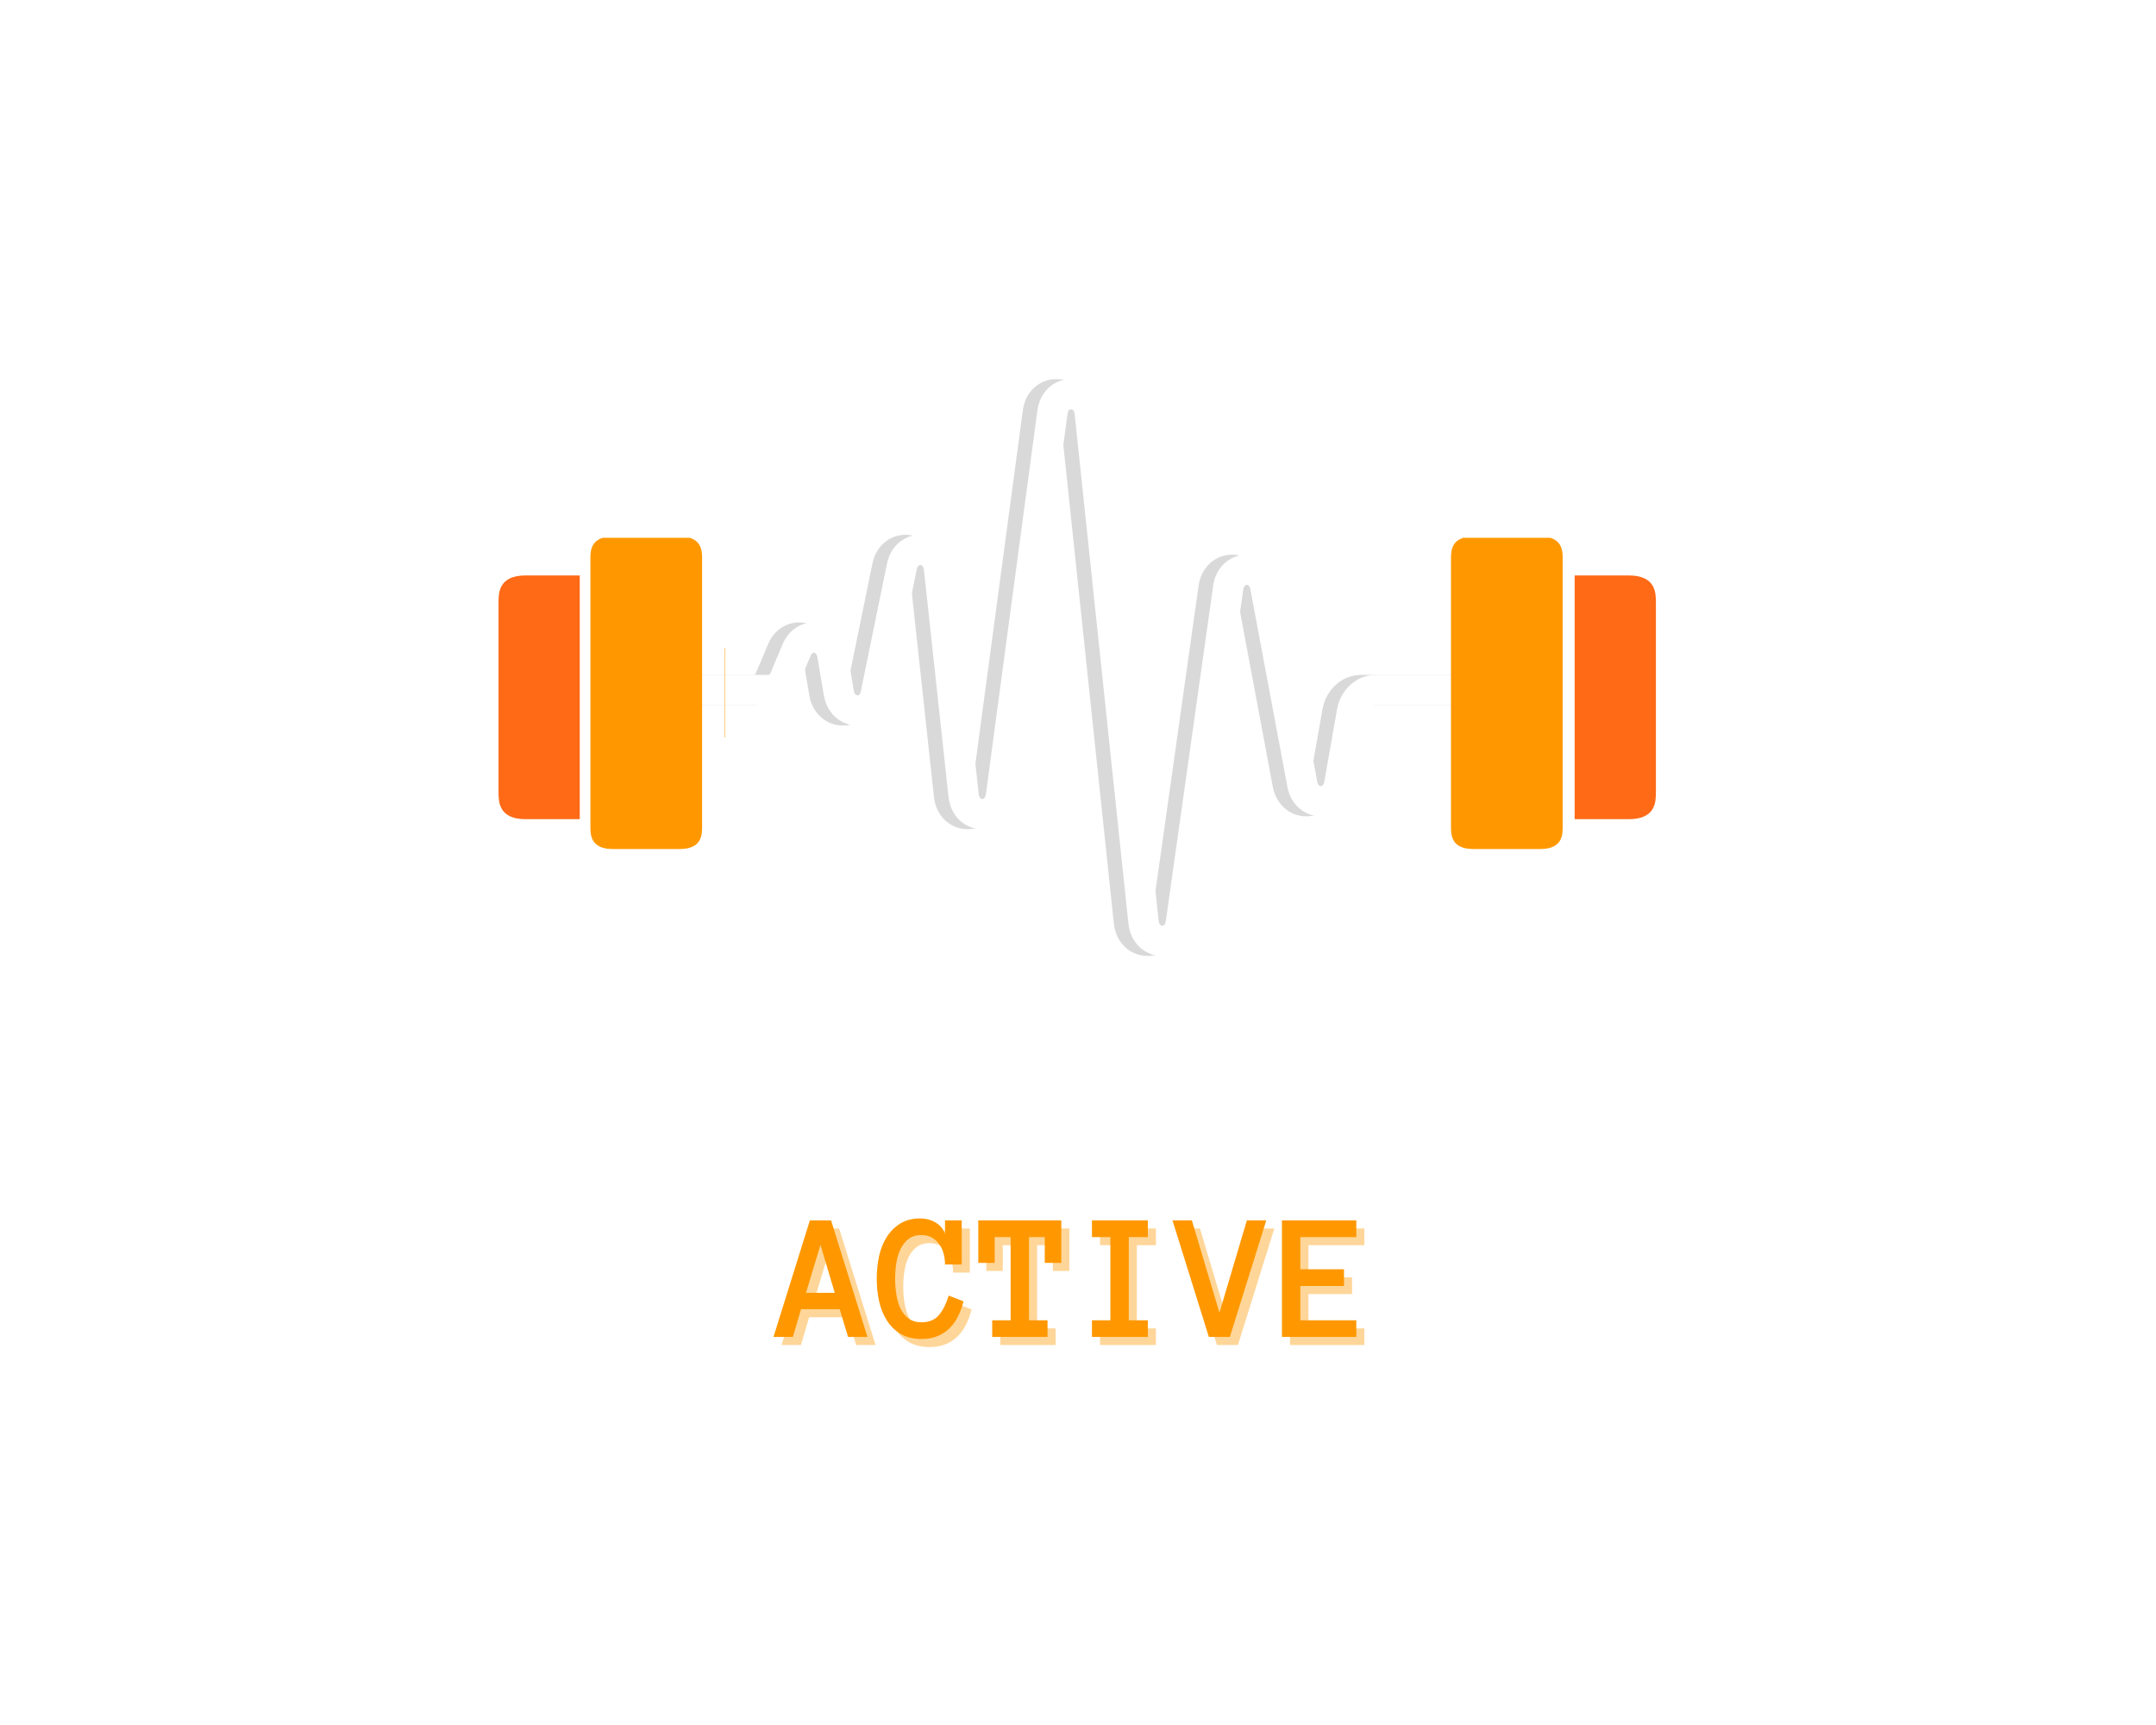
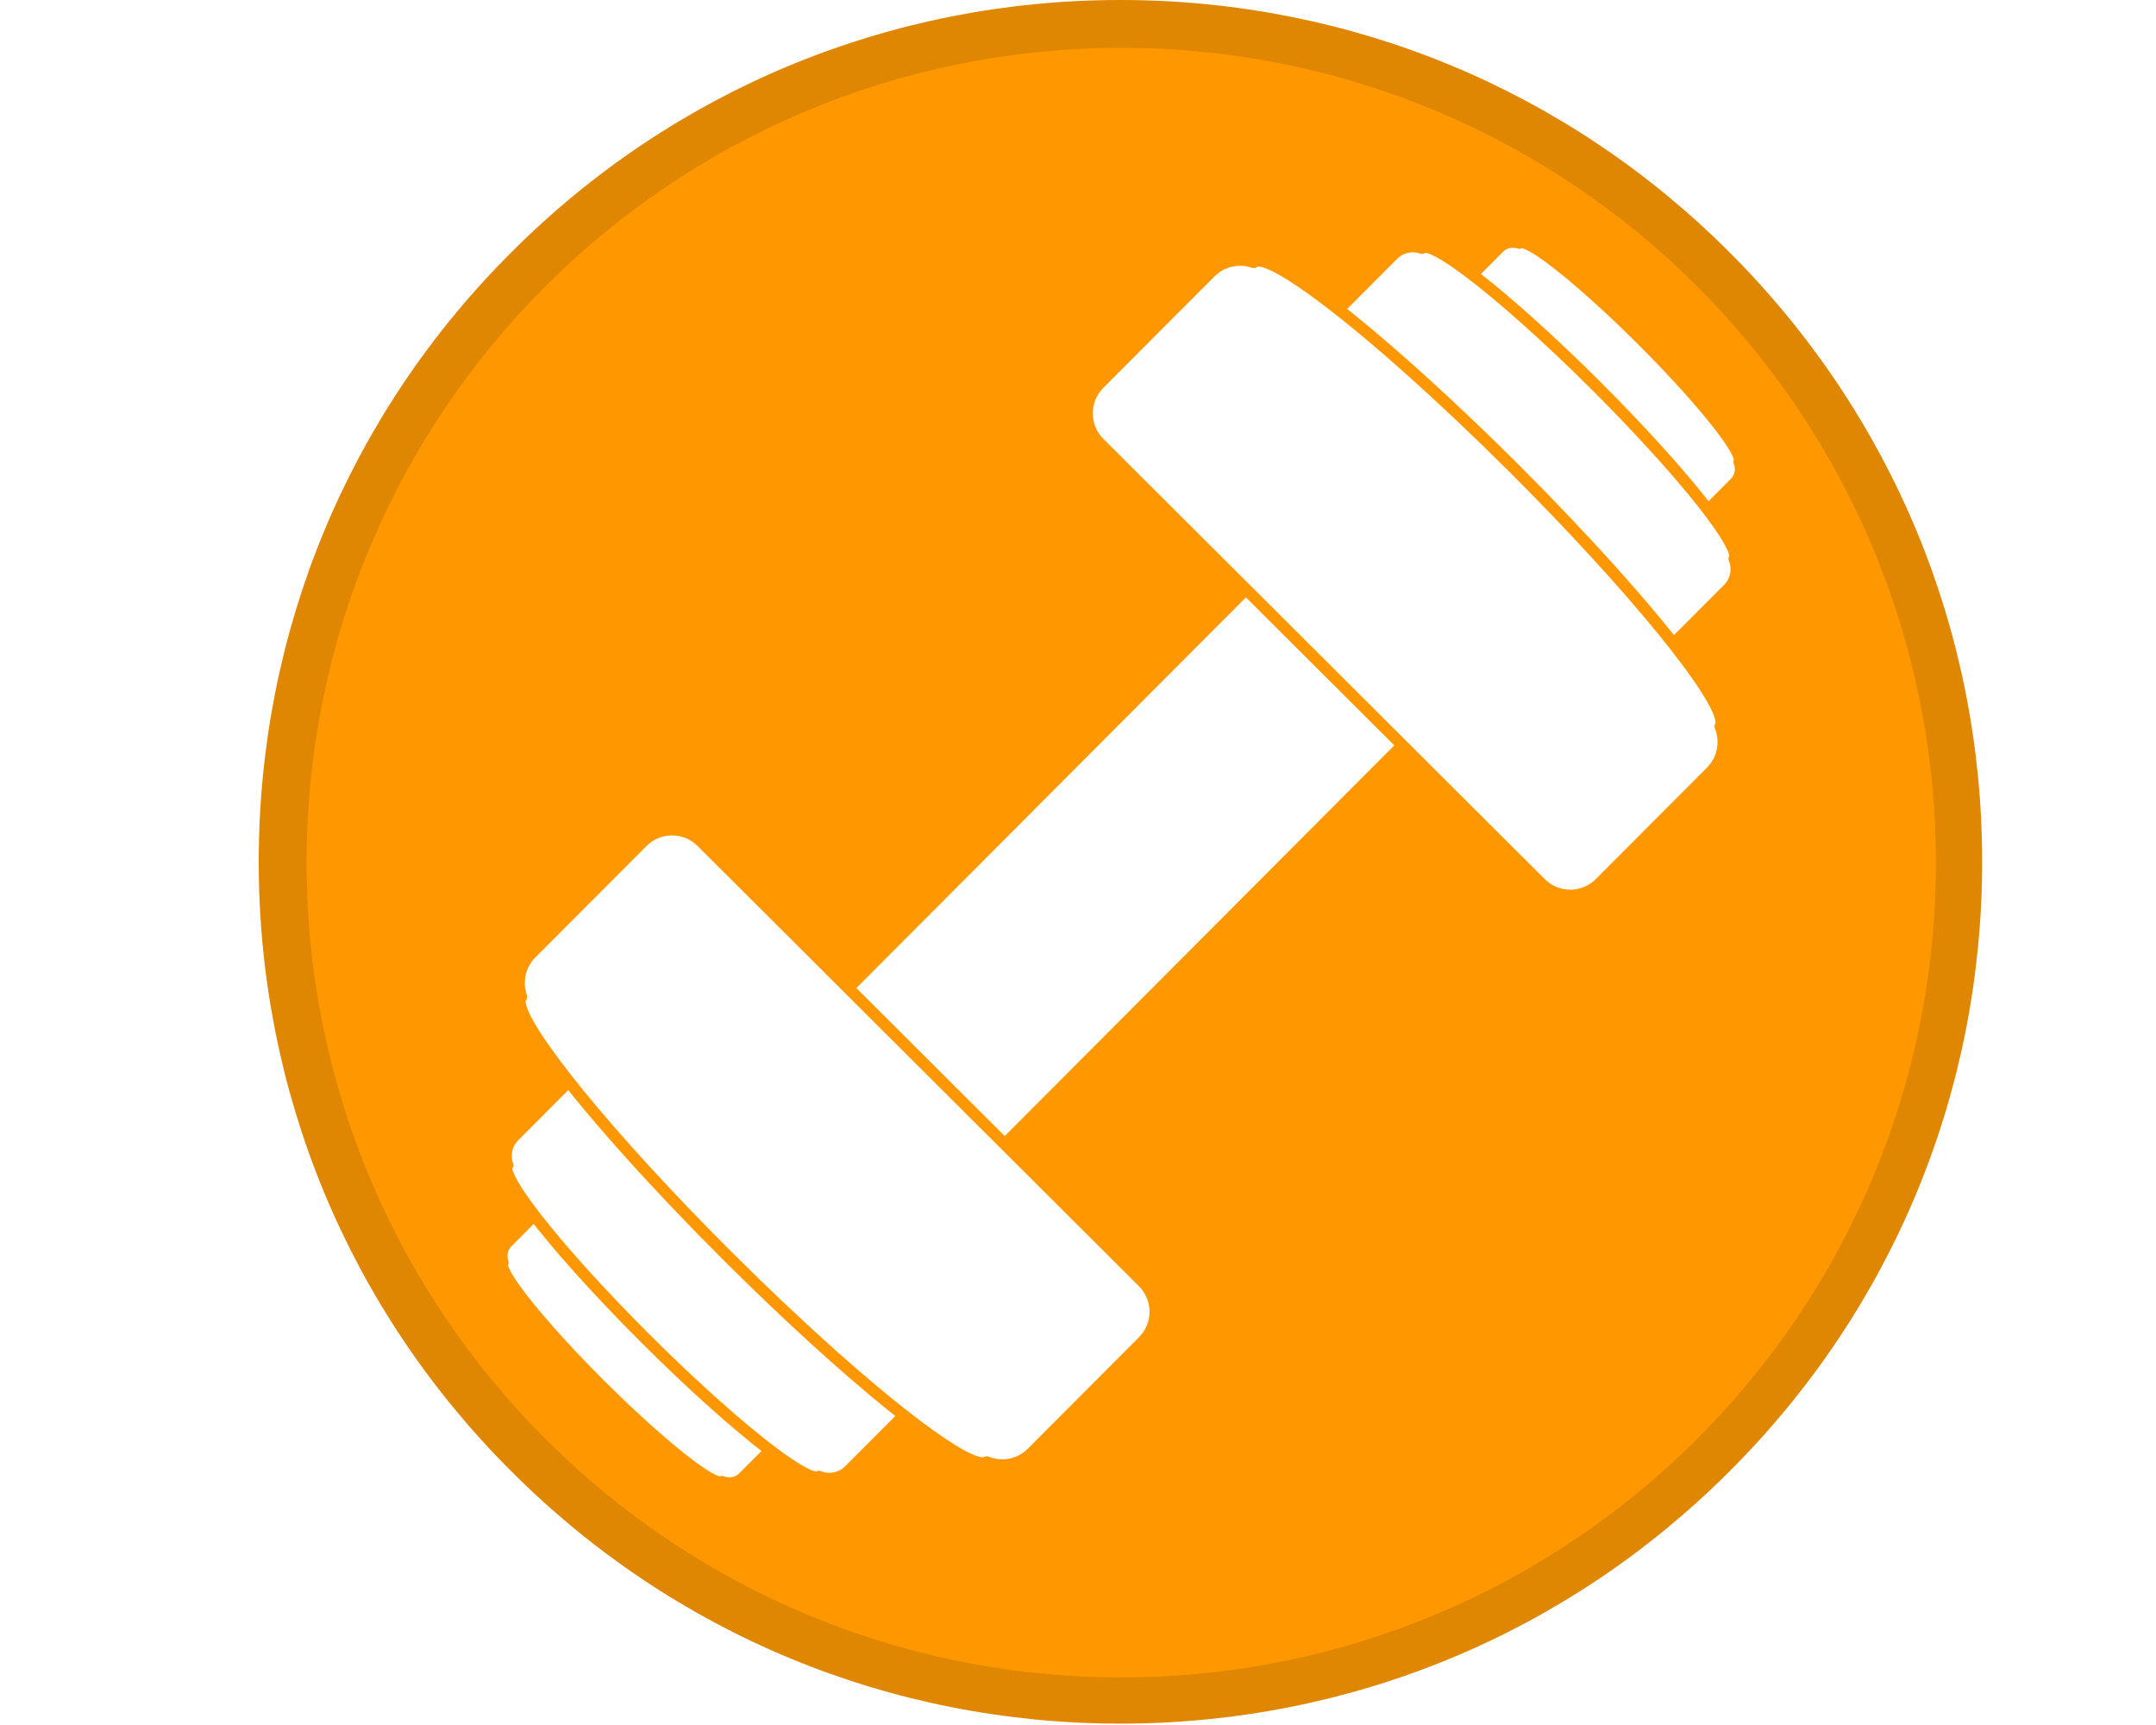
<svg xmlns="http://www.w3.org/2000/svg" width="500" zoomAndPan="magnify" viewBox="0 0 375 300" height="400" preserveAspectRatio="xMidYMid meet" version="1.0">
  <defs>
-     <g>
-       <g id="id1" />
-     </g>
+     <clipPath id="id1">
+       <path d="M 249 41.027 L 303.922 41.027 L 303.922 96 L 249 96 Z M 249 41.027 " clip-rule="nonzero" />
+     </clipPath>
    <clipPath id="id2">
-       <path d="M 106.762 65.934 L 265 65.934 L 265 166.242 L 106.762 166.242 Z M 106.762 65.934 " clip-rule="nonzero" />
+       <path d="M 86.027 204 L 141 204 L 141 258.922 L 86.027 258.922 Z M 86.027 204 " clip-rule="nonzero" />
    </clipPath>
    <clipPath id="id3">
-       <path d="M 109.297 65.934 L 267.535 65.934 L 267.535 166.242 L 109.297 166.242 Z M 109.297 65.934 " clip-rule="nonzero" />
+       <path d="M 226 41.027 L 303.922 41.027 L 303.922 118 L 226 118 Z M 226 41.027 " clip-rule="nonzero" />
    </clipPath>
    <clipPath id="id4">
-       <path d="M 126 112 L 126.078 112 L 126.078 129 L 126 129 Z M 126 112 " clip-rule="nonzero" />
-     </clipPath>
-     <clipPath id="id5">
-       <path d="M 102 93.535 L 123 93.535 L 123 147.801 L 102 147.801 Z M 102 93.535 " clip-rule="nonzero" />
-     </clipPath>
-     <clipPath id="id6">
-       <path d="M 86.711 100 L 101 100 L 101 143 L 86.711 143 Z M 86.711 100 " clip-rule="nonzero" />
-     </clipPath>
-     <clipPath id="id7">
-       <path d="M 275 112 L 275.762 112 L 275.762 129 L 275 129 Z M 275 112 " clip-rule="nonzero" />
-     </clipPath>
-     <clipPath id="id8">
-       <path d="M 252 93.535 L 272 93.535 L 272 147.801 L 252 147.801 Z M 252 93.535 " clip-rule="nonzero" />
-     </clipPath>
-     <clipPath id="id9">
-       <path d="M 273 100 L 288.016 100 L 288.016 143 L 273 143 Z M 273 100 " clip-rule="nonzero" />
+       <path d="M 87 182 L 164 182 L 164 258.922 L 87 258.922 Z M 87 182 " clip-rule="nonzero" />
    </clipPath>
  </defs>
+   <path fill="rgb(87.45%, 52.55%, 0.78%)" d="M 194.879 299.762 C 154.863 299.762 117.184 284.184 88.91 255.852 C 60.574 227.574 45 189.895 45 149.879 C 45 109.863 60.574 72.184 88.91 43.91 C 117.184 15.574 154.863 0 194.879 0 C 234.895 0 272.574 15.574 300.852 43.91 C 329.184 72.246 344.762 109.863 344.762 149.879 C 344.762 189.895 329.184 227.574 300.852 255.852 C 272.574 284.184 234.895 299.762 194.879 299.762 Z M 194.879 8.984 C 157.262 8.984 121.855 23.664 95.258 50.258 C 68.664 76.855 53.984 112.262 53.984 149.879 C 53.984 187.5 68.664 222.902 95.258 249.5 C 121.855 276.098 157.262 290.773 194.879 290.773 C 232.5 290.773 267.902 276.098 294.5 249.5 C 321.098 222.902 335.773 187.5 335.773 149.879 C 335.773 112.262 321.098 76.855 294.5 50.258 C 267.902 23.664 232.5 8.984 194.879 8.984 Z M 194.879 8.984 " fill-opacity="1" fill-rule="nonzero" />
+   <path fill="rgb(100%, 59.61%, 0%)" d="M 195.023 8.324 C 116.766 8.324 53.324 71.766 53.324 150.023 C 53.324 228.281 116.766 291.723 195.023 291.723 C 273.281 291.723 336.723 228.281 336.723 150.023 C 336.723 71.766 273.281 8.324 195.023 8.324 " fill-opacity="1" fill-rule="nonzero" />
+   <path fill="rgb(100%, 100%, 100%)" d="M 285.566 59.109 C 275.02 48.59 265.488 41.055 264.273 42.27 C 263.07 41.852 261.68 42.121 260.723 43.082 L 251.605 52.223 C 250.273 53.562 250.273 55.734 251.617 57.07 L 287.789 93.145 C 289.133 94.484 291.301 94.48 292.641 93.137 L 301.75 84 C 302.754 82.996 303 81.523 302.5 80.289 C 303.457 78.863 295.961 69.477 285.566 59.109 " fill-opacity="1" fill-rule="nonzero" />
+   <g clip-path="url(#id1)">
+     <path fill="rgb(100%, 59.61%, 0%)" d="M 285.566 59.109 L 286.273 58.398 C 281.355 53.492 276.656 49.234 272.891 46.18 C 271.004 44.652 269.359 43.43 268.012 42.57 C 267.336 42.141 266.734 41.801 266.199 41.555 C 265.93 41.434 265.676 41.332 265.426 41.262 C 265.176 41.188 264.93 41.133 264.652 41.133 C 264.488 41.133 264.305 41.156 264.113 41.219 C 263.922 41.281 263.719 41.398 263.555 41.566 L 264.273 42.27 L 264.605 41.32 C 264.129 41.156 263.637 41.07 263.145 41.07 C 262.012 41.07 260.871 41.508 260.008 42.375 L 260.008 42.371 L 250.895 51.512 C 250.035 52.375 249.602 53.512 249.602 54.641 C 249.602 55.773 250.039 56.918 250.906 57.781 L 287.082 93.855 C 287.945 94.719 289.082 95.152 290.211 95.152 C 291.348 95.152 292.484 94.715 293.348 93.848 L 302.461 84.711 L 302.465 84.711 C 303.324 83.848 303.758 82.707 303.754 81.578 C 303.754 81.012 303.648 80.445 303.43 79.91 L 302.5 80.289 L 303.336 80.848 C 303.535 80.547 303.59 80.227 303.59 79.965 C 303.586 79.688 303.535 79.441 303.461 79.195 C 303.324 78.727 303.098 78.238 302.789 77.68 C 302.25 76.711 301.461 75.543 300.445 74.188 C 297.398 70.137 292.328 64.438 286.273 58.398 L 285.566 59.109 L 284.852 59.824 C 289.73 64.688 293.965 69.336 296.969 73.016 C 298.469 74.855 299.66 76.457 300.453 77.699 C 300.852 78.32 301.152 78.855 301.34 79.258 C 301.434 79.465 301.496 79.637 301.535 79.762 C 301.57 79.887 301.578 79.965 301.578 79.965 L 302.012 79.965 L 301.664 79.73 C 301.574 79.867 301.578 79.965 301.578 79.965 L 302.012 79.965 L 301.664 79.73 C 301.477 80.008 301.445 80.359 301.57 80.668 C 301.684 80.957 301.746 81.27 301.746 81.578 C 301.746 82.203 301.512 82.816 301.039 83.293 L 291.926 92.43 C 291.449 92.906 290.832 93.141 290.211 93.141 C 289.59 93.141 288.977 92.906 288.5 92.43 L 252.328 56.355 C 251.848 55.879 251.613 55.266 251.613 54.641 C 251.613 54.02 251.848 53.406 252.316 52.934 L 261.434 43.793 C 261.906 43.316 262.52 43.086 263.145 43.082 C 263.414 43.082 263.684 43.129 263.941 43.219 C 264.309 43.348 264.719 43.25 264.992 42.973 L 264.559 42.551 L 264.75 43.129 C 264.816 43.105 264.914 43.055 264.992 42.973 L 264.559 42.551 L 264.75 43.129 L 264.652 42.836 L 264.652 43.145 C 264.652 43.145 264.688 43.145 264.75 43.129 L 264.652 42.836 L 264.652 43.145 C 264.656 43.145 264.734 43.152 264.859 43.191 C 265.098 43.258 265.492 43.426 265.969 43.691 C 266.812 44.152 267.93 44.902 269.238 45.879 C 273.176 48.82 278.855 53.836 284.852 59.824 L 285.566 59.109 " fill-opacity="1" fill-rule="nonzero" />
+   </g>
+   <path fill="rgb(100%, 100%, 100%)" d="M 104.359 240.812 C 93.812 230.297 86.25 220.785 87.461 219.57 C 87.039 218.367 87.305 216.977 88.266 216.012 L 97.383 206.875 C 98.715 205.535 100.883 205.531 102.223 206.871 L 138.402 242.949 C 139.742 244.281 139.742 246.449 138.406 247.789 L 129.293 256.93 C 128.293 257.938 126.824 258.188 125.582 257.691 C 124.16 258.652 114.758 251.184 104.359 240.812 " fill-opacity="1" fill-rule="nonzero" />
  <g clip-path="url(#id2)">
-     <path fill="rgb(85.1%, 85.1%, 85.1%)" d="M 262.352 117.371 L 236.738 117.371 C 233.457 117.371 230.637 119.883 230.023 123.348 L 227.809 135.922 C 227.77 136.16 227.625 136.711 227.199 136.711 C 227.195 136.711 227.195 136.711 227.195 136.711 C 226.789 136.711 226.633 136.223 226.578 135.934 L 220.137 101.531 C 219.559 98.477 217.07 96.41 214.195 96.461 C 211.262 96.527 208.914 98.738 208.48 101.828 L 200.246 160.145 C 200.203 160.465 200.059 161 199.625 161 C 199.625 161 199.621 161 199.617 161 C 199.133 160.992 199.012 160.359 198.984 160.09 L 189.637 71.543 C 189.297 68.281 186.91 65.977 183.84 65.934 C 183.812 65.934 183.781 65.934 183.754 65.934 C 180.73 65.934 178.332 68.152 177.906 71.359 L 168.949 138.09 C 168.906 138.414 168.77 138.953 168.332 138.953 C 168.328 138.953 168.328 138.953 168.324 138.953 C 167.84 138.949 167.719 138.312 167.688 138.043 L 163.414 98.598 C 163.07 95.445 160.754 93.148 157.781 93.012 C 154.887 92.875 152.375 94.91 151.754 97.961 L 147.207 120.172 C 147.148 120.457 147.035 120.961 146.594 120.926 C 146.285 120.922 146.059 120.625 145.973 120.105 L 144.84 113.441 C 144.379 110.68 142.309 108.609 139.691 108.293 C 137.105 107.98 134.727 109.406 133.625 111.957 L 131.488 117.031 C 131.387 117.27 131.234 117.371 131.18 117.371 L 109.414 117.371 C 107.957 117.371 106.777 118.547 106.777 119.996 C 106.777 121.449 107.957 122.625 109.414 122.625 L 131.18 122.625 C 133.41 122.625 135.438 121.227 136.348 119.062 L 138.477 114.012 C 138.586 113.766 138.773 113.473 139.055 113.512 C 139.344 113.547 139.562 113.84 139.641 114.309 L 140.773 120.98 C 141.281 123.992 143.637 126.129 146.5 126.18 C 146.535 126.18 146.57 126.18 146.602 126.18 C 149.406 126.18 151.77 124.156 152.375 121.223 L 156.922 99.008 C 156.992 98.656 157.16 98.266 157.539 98.258 C 157.879 98.273 158.109 98.605 158.172 99.164 L 162.445 138.609 C 162.801 141.871 165.195 144.172 168.262 144.207 C 171.238 144.227 173.746 142.012 174.176 138.781 L 183.133 72.051 C 183.176 71.727 183.309 71.145 183.766 71.188 C 184.227 71.191 184.355 71.754 184.391 72.09 L 193.738 160.637 C 194.078 163.887 196.457 166.195 199.52 166.25 C 199.555 166.254 199.594 166.254 199.633 166.254 C 202.621 166.254 205.012 164.062 205.469 160.883 L 213.703 102.559 C 213.777 102.027 214.004 101.723 214.324 101.715 C 214.328 101.711 214.332 101.711 214.336 101.711 C 214.746 101.711 214.898 102.207 214.957 102.5 L 221.395 136.898 C 221.957 139.887 224.34 141.969 227.191 141.969 C 227.207 141.969 227.219 141.969 227.234 141.969 C 230.105 141.949 232.48 139.832 233.004 136.828 L 235.219 124.254 C 235.383 123.324 236.035 122.625 236.738 122.625 L 262.352 122.625 C 263.805 122.625 264.988 121.449 264.988 119.996 C 264.988 118.547 263.805 117.371 262.352 117.371 Z M 262.352 117.371 " fill-opacity="1" fill-rule="nonzero" />
+     <path fill="rgb(100%, 59.61%, 0%)" d="M 104.359 240.812 L 105.07 240.102 C 100.188 235.234 95.949 230.586 92.949 226.902 C 91.449 225.059 90.258 223.457 89.461 222.215 C 89.062 221.594 88.762 221.059 88.574 220.652 C 88.484 220.449 88.418 220.277 88.383 220.152 C 88.34 220.027 88.336 219.949 88.34 219.945 L 88.023 219.945 L 88.316 220.047 C 88.34 219.98 88.34 219.945 88.34 219.945 L 88.023 219.945 L 88.316 220.047 L 87.742 219.852 L 88.168 220.285 C 88.246 220.211 88.297 220.109 88.316 220.047 L 87.742 219.852 L 88.168 220.285 C 88.445 220.012 88.539 219.602 88.406 219.234 C 88.316 218.977 88.27 218.703 88.27 218.43 C 88.27 217.812 88.504 217.199 88.977 216.723 L 98.09 207.586 C 98.566 207.109 99.18 206.875 99.805 206.875 C 100.426 206.875 101.039 207.109 101.512 207.578 L 137.691 243.656 C 138.168 244.133 138.398 244.746 138.398 245.371 C 138.398 245.992 138.168 246.609 137.691 247.086 L 137.695 247.082 L 128.578 256.223 C 128.105 256.699 127.492 256.93 126.863 256.934 C 126.555 256.934 126.246 256.875 125.953 256.758 C 125.645 256.637 125.297 256.672 125.02 256.859 L 125.328 257.316 L 125.195 256.777 C 125.152 256.789 125.086 256.812 125.02 256.859 L 125.328 257.316 L 125.195 256.777 L 125.254 257.023 L 125.254 256.77 L 125.195 256.777 L 125.254 257.023 L 125.254 256.77 C 125.254 256.77 125.176 256.766 125.051 256.727 C 124.812 256.66 124.418 256.488 123.941 256.223 C 123.102 255.762 121.984 255.016 120.676 254.039 C 116.742 251.102 111.066 246.082 105.07 240.102 L 104.359 240.812 L 103.648 241.527 C 108.57 246.43 113.262 250.688 117.027 253.738 C 118.91 255.262 120.559 256.484 121.902 257.344 C 122.578 257.777 123.176 258.117 123.711 258.359 C 123.98 258.484 124.234 258.582 124.484 258.656 C 124.734 258.73 124.98 258.777 125.254 258.777 C 125.52 258.777 125.84 258.73 126.145 258.523 L 125.582 257.691 L 125.211 258.629 C 125.738 258.836 126.301 258.945 126.863 258.945 C 127.996 258.945 129.141 258.508 130.004 257.641 L 139.117 248.504 L 139.121 248.5 C 139.977 247.637 140.414 246.5 140.41 245.371 C 140.414 244.238 139.977 243.098 139.113 242.234 L 102.934 206.156 C 102.07 205.297 100.934 204.863 99.805 204.863 C 98.672 204.863 97.531 205.301 96.668 206.168 L 87.555 215.301 C 86.691 216.168 86.258 217.305 86.262 218.43 C 86.262 218.93 86.344 219.43 86.512 219.902 L 87.461 219.57 L 86.754 218.852 C 86.586 219.016 86.473 219.219 86.41 219.41 C 86.348 219.602 86.328 219.781 86.328 219.945 C 86.328 220.223 86.379 220.469 86.453 220.719 C 86.59 221.188 86.816 221.672 87.125 222.23 C 87.668 223.203 88.457 224.371 89.473 225.727 C 92.52 229.781 97.59 235.484 103.648 241.527 L 104.359 240.812 " fill-opacity="1" fill-rule="nonzero" />
  </g>
+   <path fill="rgb(100%, 100%, 100%)" d="M 277.59 67.066 C 262.613 52.129 249.07 41.422 247.352 43.145 L 247.348 43.145 C 245.637 42.551 243.668 42.934 242.301 44.301 L 229.355 57.285 C 227.457 59.188 227.457 62.27 229.363 64.168 L 280.754 115.418 C 282.656 117.312 285.738 117.309 287.641 115.406 L 300.586 102.422 C 302.008 100.996 302.359 98.91 301.648 97.152 C 303.008 95.129 292.359 81.793 277.59 67.066 " fill-opacity="1" fill-rule="nonzero" />
  <g clip-path="url(#id3)">
-     <path fill="rgb(100%, 100%, 100%)" d="M 264.883 117.371 L 239.273 117.371 C 235.992 117.371 233.172 119.883 232.559 123.348 L 230.344 135.922 C 230.301 136.16 230.16 136.711 229.73 136.711 C 229.73 136.711 229.73 136.711 229.727 136.711 C 229.32 136.711 229.168 136.223 229.113 135.934 L 222.672 101.531 C 222.094 98.477 219.602 96.41 216.73 96.461 C 213.797 96.527 211.445 98.738 211.016 101.828 L 202.781 160.145 C 202.738 160.465 202.594 161 202.16 161 C 202.16 161 202.156 161 202.152 161 C 201.668 160.992 201.547 160.359 201.52 160.09 L 192.172 71.543 C 191.828 68.281 189.445 65.977 186.371 65.934 C 186.344 65.934 186.316 65.934 186.289 65.934 C 183.266 65.934 180.867 68.152 180.441 71.359 L 171.484 138.09 C 171.441 138.414 171.305 138.953 170.863 138.953 C 170.863 138.953 170.859 138.953 170.859 138.953 C 170.375 138.949 170.254 138.312 170.223 138.043 L 165.949 98.598 C 165.605 95.445 163.289 93.148 160.316 93.012 C 157.422 92.875 154.91 94.91 154.289 97.961 L 149.742 120.172 C 149.684 120.457 149.57 120.961 149.129 120.926 C 148.82 120.922 148.594 120.625 148.508 120.105 L 147.375 113.441 C 146.914 110.68 144.844 108.609 142.227 108.293 C 139.641 107.98 137.262 109.406 136.16 111.957 L 134.02 117.031 C 133.922 117.27 133.77 117.371 133.715 117.371 L 111.945 117.371 C 110.492 117.371 109.309 118.547 109.309 119.996 C 109.309 121.449 110.492 122.625 111.945 122.625 L 133.715 122.625 C 135.945 122.625 137.973 121.227 138.883 119.062 L 141.012 114.012 C 141.121 113.766 141.305 113.473 141.59 113.512 C 141.879 113.547 142.098 113.84 142.176 114.309 L 143.305 120.98 C 143.816 123.992 146.168 126.129 149.031 126.18 C 149.07 126.18 149.102 126.18 149.137 126.18 C 151.941 126.18 154.305 124.156 154.91 121.223 L 159.457 99.008 C 159.527 98.656 159.695 98.266 160.074 98.258 C 160.414 98.273 160.645 98.605 160.707 99.164 L 164.98 138.609 C 165.336 141.871 167.73 144.172 170.797 144.207 C 173.773 144.227 176.281 142.012 176.711 138.781 L 185.668 72.051 C 185.711 71.727 185.844 71.145 186.301 71.188 C 186.762 71.191 186.891 71.754 186.926 72.09 L 196.27 160.637 C 196.613 163.887 198.992 166.195 202.055 166.25 C 202.09 166.254 202.129 166.254 202.168 166.254 C 205.156 166.254 207.547 164.062 208.004 160.883 L 216.238 102.559 C 216.312 102.027 216.539 101.723 216.859 101.715 C 216.863 101.711 216.867 101.711 216.871 101.711 C 217.277 101.711 217.434 102.207 217.488 102.5 L 223.93 136.898 C 224.492 139.887 226.875 141.969 229.727 141.969 C 229.738 141.969 229.754 141.969 229.766 141.969 C 232.641 141.949 235.016 139.832 235.539 136.828 L 237.754 124.254 C 237.918 123.324 238.57 122.625 239.273 122.625 L 264.883 122.625 C 266.34 122.625 267.52 121.449 267.52 119.996 C 267.52 118.547 266.34 117.371 264.883 117.371 Z M 264.883 117.371 " fill-opacity="1" fill-rule="nonzero" />
+     <path fill="rgb(100%, 59.61%, 0%)" d="M 277.59 67.066 L 278.301 66.352 C 271.32 59.395 264.652 53.352 259.32 49.027 C 256.652 46.867 254.32 45.137 252.426 43.93 C 251.48 43.324 250.641 42.848 249.91 42.516 C 249.539 42.344 249.195 42.211 248.871 42.113 C 248.539 42.02 248.223 41.957 247.895 41.957 C 247.691 41.957 247.48 41.98 247.258 42.055 C 247.039 42.125 246.812 42.254 246.633 42.438 C 246.559 42.516 246.496 42.602 246.453 42.695 L 246.449 42.699 L 247.348 43.145 L 247.68 42.199 C 247.051 41.98 246.395 41.867 245.738 41.867 C 244.242 41.867 242.73 42.445 241.59 43.59 L 228.641 56.574 C 227.5 57.719 226.926 59.223 226.926 60.723 C 226.926 62.223 227.504 63.738 228.656 64.883 L 280.043 116.129 C 281.188 117.27 282.691 117.844 284.191 117.844 C 285.691 117.844 287.203 117.266 288.352 116.117 L 301.297 103.133 C 302.438 101.992 303.012 100.484 303.008 98.988 C 303.008 98.234 302.867 97.484 302.582 96.773 L 301.648 97.152 L 302.484 97.711 C 302.707 97.375 302.77 97.008 302.77 96.691 C 302.77 96.359 302.707 96.043 302.613 95.715 C 302.43 95.098 302.117 94.426 301.688 93.652 C 300.938 92.301 299.824 90.652 298.387 88.738 C 294.086 83.008 286.887 74.918 278.301 66.352 L 277.59 67.066 L 276.879 67.777 C 283.816 74.695 289.84 81.309 294.117 86.551 C 296.254 89.176 297.953 91.457 299.098 93.246 C 299.672 94.137 300.102 94.91 300.383 95.512 C 300.523 95.816 300.621 96.078 300.684 96.281 C 300.742 96.488 300.762 96.633 300.762 96.691 L 300.758 96.719 L 300.805 96.723 L 300.758 96.711 L 300.758 96.719 L 300.805 96.723 L 300.758 96.711 L 301.094 96.781 L 300.812 96.594 L 300.758 96.711 L 301.094 96.781 L 300.812 96.594 C 300.629 96.871 300.59 97.223 300.715 97.531 C 300.906 97.996 301 98.492 301 98.988 C 301 99.977 300.629 100.957 299.875 101.711 L 286.926 114.695 L 286.93 114.695 C 286.168 115.457 285.184 115.828 284.191 115.832 C 283.199 115.828 282.219 115.457 281.465 114.703 L 230.074 63.457 C 229.312 62.699 228.941 61.715 228.938 60.723 C 228.941 59.73 229.312 58.75 230.066 57.992 L 243.012 45.008 C 243.77 44.254 244.746 43.883 245.738 43.879 C 246.172 43.879 246.605 43.953 247.02 44.098 C 247.496 44.262 248.02 44.047 248.25 43.594 L 247.352 43.145 L 248.066 43.852 L 247.758 43.543 L 247.898 43.961 C 247.934 43.945 248.008 43.91 248.066 43.852 L 247.758 43.543 L 247.898 43.961 L 247.844 43.797 L 247.867 43.969 L 247.898 43.961 L 247.844 43.797 L 247.867 43.969 L 247.895 43.969 C 247.949 43.965 248.098 43.984 248.301 44.043 C 248.688 44.156 249.266 44.41 249.961 44.793 C 251.18 45.469 252.785 46.539 254.652 47.934 C 260.273 52.129 268.344 59.27 276.879 67.777 L 277.59 67.066 " fill-opacity="1" fill-rule="nonzero" />
  </g>
+   <path fill="rgb(100%, 100%, 100%)" d="M 112.293 232.816 C 97.316 217.875 86.562 204.371 88.293 202.641 C 87.691 200.934 88.062 198.965 89.434 197.59 L 102.379 184.609 C 104.277 182.703 107.359 182.703 109.262 184.602 L 160.652 235.848 C 162.555 237.746 162.559 240.828 160.664 242.73 L 147.715 255.715 C 146.293 257.137 144.203 257.5 142.449 256.793 C 140.426 258.16 127.066 247.543 112.293 232.816 " fill-opacity="1" fill-rule="nonzero" />
  <g clip-path="url(#id4)">
-     <path fill="rgb(100%, 59.61%, 0%)" d="M 126.004 112.715 L 164.855 112.715 L 164.855 128.246 L 126.004 128.246 Z M 126.004 112.715 " fill-opacity="1" fill-rule="nonzero" />
+     <path fill="rgb(100%, 59.61%, 0%)" d="M 112.293 232.816 L 113 232.105 C 106.066 225.184 100.035 218.57 95.762 213.324 C 93.625 210.699 91.922 208.418 90.777 206.625 C 90.203 205.734 89.77 204.965 89.492 204.355 C 89.352 204.055 89.25 203.793 89.191 203.59 C 89.129 203.387 89.113 203.238 89.113 203.18 L 89.113 203.156 L 88.879 203.125 L 89.094 203.219 L 89.113 203.156 L 88.879 203.125 L 89.094 203.219 L 88.676 203.027 L 88.996 203.355 L 89.094 203.219 L 88.676 203.027 L 88.996 203.355 C 89.188 203.168 89.297 202.91 89.297 202.641 C 89.297 202.527 89.277 202.41 89.238 202.305 C 89.094 201.891 89.02 201.453 89.02 201.02 C 89.02 200.031 89.391 199.059 90.145 198.301 L 103.09 185.32 C 103.848 184.559 104.832 184.184 105.824 184.184 C 106.816 184.184 107.793 184.555 108.555 185.309 L 159.941 236.559 C 160.699 237.316 161.074 238.301 161.074 239.293 C 161.074 240.281 160.703 241.266 159.949 242.023 L 147 255.004 C 146.246 255.762 145.258 256.137 144.266 256.141 C 143.773 256.141 143.281 256.047 142.82 255.859 C 142.512 255.738 142.164 255.773 141.887 255.961 L 142.082 256.254 L 141.996 255.906 L 141.887 255.961 L 142.082 256.254 L 141.996 255.906 L 142.016 255.98 L 142.004 255.906 L 141.996 255.906 L 142.016 255.98 L 142.004 255.906 L 141.98 255.906 C 141.926 255.906 141.773 255.891 141.566 255.828 C 141.184 255.715 140.605 255.461 139.91 255.078 C 138.688 254.402 137.09 253.336 135.219 251.941 C 129.602 247.746 121.535 240.613 113 232.105 L 112.293 232.816 L 111.582 233.527 C 118.559 240.488 125.223 246.527 130.555 250.848 C 133.219 253.008 135.551 254.738 137.445 255.945 C 138.391 256.547 139.23 257.023 139.965 257.359 C 140.332 257.527 140.676 257.66 141.004 257.758 C 141.336 257.852 141.648 257.914 141.98 257.914 C 142.305 257.914 142.668 257.852 143.008 257.629 L 142.449 256.793 L 142.07 257.727 C 142.773 258.008 143.52 258.148 144.266 258.148 C 145.77 258.152 147.281 257.57 148.426 256.426 L 161.371 243.441 C 162.512 242.297 163.086 240.789 163.086 239.293 C 163.086 237.793 162.508 236.277 161.359 235.137 L 109.973 183.887 C 108.828 182.746 107.324 182.172 105.824 182.172 C 104.324 182.172 102.812 182.75 101.664 183.902 L 88.723 196.883 C 87.578 198.023 87.008 199.527 87.008 201.02 C 87.008 201.68 87.117 202.344 87.34 202.973 L 88.293 202.641 L 87.285 202.641 L 88.293 202.641 L 87.586 201.926 C 87.398 202.105 87.27 202.328 87.199 202.551 C 87.125 202.766 87.102 202.98 87.102 203.18 C 87.102 203.512 87.168 203.828 87.262 204.156 C 87.445 204.773 87.758 205.445 88.184 206.219 C 88.938 207.57 90.051 209.223 91.488 211.133 C 95.797 216.867 102.996 224.961 111.582 233.527 L 112.293 232.816 " fill-opacity="1" fill-rule="nonzero" />
  </g>
-   <g clip-path="url(#id5)">
-     <path fill="rgb(100%, 59.61%, 0%)" d="M 122.117 113.688 L 122.117 97.188 C 122.117 95.844 122.117 93.305 118.23 93.305 L 106.574 93.305 C 102.691 93.305 102.691 95.844 102.691 97.188 L 102.691 143.773 C 102.691 145.117 102.691 147.656 106.574 147.656 L 118.23 147.656 C 122.117 147.656 122.117 145.117 122.117 143.773 Z M 122.117 113.688 " fill-opacity="1" fill-rule="nonzero" />
-   </g>
-   <g clip-path="url(#id6)">
-     <path fill="rgb(100%, 41.57%, 9.019%)" d="M 100.84 100.078 L 91.422 100.078 C 86.711 100.078 86.711 103.16 86.711 104.789 L 86.711 137.754 C 86.711 139.383 86.711 142.465 91.422 142.465 L 100.84 142.465 Z M 100.84 100.078 " fill-opacity="1" fill-rule="nonzero" />
-   </g>
-   <path fill="rgb(100%, 100%, 100%)" d="M 83.621 127.098 L 77.461 127.098 C 76.434 127.098 75.598 126.281 75.598 125.285 L 75.598 116.207 C 75.598 115.207 76.434 114.391 77.461 114.391 L 83.621 114.391 C 84.648 114.391 85.488 115.207 85.488 116.207 L 85.488 125.285 C 85.488 126.281 84.648 127.098 83.621 127.098 " fill-opacity="1" fill-rule="nonzero" />
-   <g clip-path="url(#id7)">
-     <path fill="rgb(100%, 59.61%, 0%)" d="M 275.684 112.715 L 314.539 112.715 L 314.539 128.246 L 275.684 128.246 Z M 275.684 112.715 " fill-opacity="1" fill-rule="nonzero" />
-   </g>
-   <g clip-path="url(#id8)">
-     <path fill="rgb(100%, 59.61%, 0%)" d="M 271.801 113.688 L 271.801 97.188 C 271.801 95.844 271.801 93.305 267.914 93.305 L 256.258 93.305 C 252.375 93.305 252.375 95.844 252.375 97.188 L 252.375 143.773 C 252.375 145.117 252.375 147.656 256.258 147.656 L 267.914 147.656 C 271.801 147.656 271.801 145.117 271.801 143.773 Z M 271.801 113.688 " fill-opacity="1" fill-rule="nonzero" />
-   </g>
-   <g clip-path="url(#id9)">
-     <path fill="rgb(100%, 41.57%, 9.019%)" d="M 273.887 100.078 L 283.305 100.078 C 288.016 100.078 288.016 103.16 288.016 104.789 L 288.016 137.754 C 288.016 139.383 288.016 142.465 283.305 142.465 L 273.887 142.465 Z M 273.887 100.078 " fill-opacity="1" fill-rule="nonzero" />
-   </g>
-   <path fill="rgb(100%, 100%, 100%)" d="M 297.727 127.098 L 291.566 127.098 C 290.539 127.098 289.699 126.281 289.699 125.285 L 289.699 116.207 C 289.699 115.207 290.539 114.391 291.566 114.391 L 297.727 114.391 C 298.754 114.391 299.59 115.207 299.59 116.207 L 299.59 125.285 C 299.59 126.281 298.754 127.098 297.727 127.098 " fill-opacity="1" fill-rule="nonzero" />
-   <g fill="rgb(100%, 59.61%, 0%)" fill-opacity="0.4">
-     <g transform="translate(136.8624, 233.9134)">
-       <g>
-         <path d="M 12.047 0 L 10.594 -4.828 L 3.875 -4.828 L 2.453 0 L -0.922 0 L 5.406 -20.266 L 9.094 -20.266 L 15.422 0 Z M 4.734 -7.672 L 9.734 -7.672 L 7.25 -16.016 Z M 4.734 -7.672 " />
-       </g>
-     </g>
-   </g>
-   <g fill="rgb(100%, 59.61%, 0%)" fill-opacity="0.4">
-     <g transform="translate(154.2117, 233.9134)">
-       <g>
-         <path d="M 14.781 -6.188 C 14.531 -5.195 14.195 -4.297 13.781 -3.484 C 13.375 -2.68 12.867 -1.992 12.266 -1.422 C 11.672 -0.859 10.977 -0.422 10.188 -0.109 C 9.395 0.203 8.488 0.359 7.469 0.359 C 6.051 0.359 4.848 0.066 3.859 -0.516 C 2.879 -1.098 2.078 -1.879 1.453 -2.859 C 0.828 -3.836 0.375 -4.957 0.094 -6.219 C -0.176 -7.477 -0.312 -8.785 -0.312 -10.141 C -0.312 -11.492 -0.176 -12.801 0.094 -14.062 C 0.375 -15.32 0.82 -16.43 1.438 -17.391 C 2.051 -18.359 2.832 -19.133 3.781 -19.719 C 4.738 -20.312 5.906 -20.609 7.281 -20.609 C 7.727 -20.609 8.176 -20.551 8.625 -20.438 C 9.082 -20.32 9.508 -20.145 9.906 -19.906 C 10.301 -19.676 10.645 -19.391 10.938 -19.047 C 11.227 -18.703 11.438 -18.312 11.562 -17.875 L 11.562 -20.266 L 14.469 -20.266 L 14.469 -12.594 L 11.562 -12.594 C 11.562 -13.219 11.484 -13.836 11.328 -14.453 C 11.172 -15.078 10.922 -15.625 10.578 -16.094 C 10.242 -16.57 9.816 -16.961 9.297 -17.266 C 8.785 -17.566 8.176 -17.719 7.469 -17.719 C 6.562 -17.719 5.816 -17.492 5.234 -17.047 C 4.648 -16.598 4.18 -16.008 3.828 -15.281 C 3.484 -14.562 3.238 -13.75 3.094 -12.844 C 2.957 -11.945 2.891 -11.047 2.891 -10.141 C 2.891 -9.223 2.957 -8.312 3.094 -7.406 C 3.238 -6.5 3.477 -5.68 3.812 -4.953 C 4.156 -4.234 4.625 -3.648 5.219 -3.203 C 5.812 -2.766 6.562 -2.547 7.469 -2.547 C 8.781 -2.547 9.789 -2.961 10.5 -3.797 C 11.207 -4.641 11.773 -5.77 12.203 -7.188 Z M 14.781 -6.188 " />
-       </g>
-     </g>
-   </g>
-   <g fill="rgb(100%, 59.61%, 0%)" fill-opacity="0.4">
-     <g transform="translate(171.561, 233.9134)">
-       <g>
-         <path d="M 14.438 -12.875 L 11.562 -12.875 L 11.562 -17.359 L 8.828 -17.359 L 8.828 -2.891 L 12.047 -2.891 L 12.047 0 L 2.422 0 L 2.422 -2.891 L 5.625 -2.891 L 5.625 -17.359 L 2.859 -17.359 L 2.859 -12.875 L 0 -12.875 L 0 -20.266 L 14.438 -20.266 Z M 14.438 -12.875 " />
-       </g>
-     </g>
-   </g>
-   <g fill="rgb(100%, 59.61%, 0%)" fill-opacity="0.4">
-     <g transform="translate(188.9104, 233.9134)">
-       <g>
-         <path d="M 12.141 0 L 2.422 0 L 2.422 -2.891 L 5.625 -2.891 L 5.625 -17.359 L 2.422 -17.359 L 2.422 -20.266 L 12.141 -20.266 L 12.141 -17.359 L 8.828 -17.359 L 8.828 -2.891 L 12.141 -2.891 Z M 12.141 0 " />
-       </g>
-     </g>
-   </g>
-   <g fill="rgb(100%, 59.61%, 0%)" fill-opacity="0.4">
-     <g transform="translate(206.2597, 233.9134)">
-       <g>
-         <path d="M 15.391 -20.266 L 9.062 0 L 5.406 0 L -0.922 -20.266 L 2.453 -20.266 L 7.25 -4.219 L 12.016 -20.266 Z M 15.391 -20.266 " />
-       </g>
-     </g>
-   </g>
-   <g fill="rgb(100%, 59.61%, 0%)" fill-opacity="0.4">
-     <g transform="translate(223.609, 233.9134)">
-       <g>
-         <path d="M 13.703 0 L 0.766 0 L 0.766 -20.266 L 13.703 -20.266 L 13.703 -17.359 L 3.969 -17.359 L 3.969 -11.766 L 11.562 -11.766 L 11.562 -8.859 L 3.969 -8.859 L 3.969 -2.891 L 13.703 -2.891 Z M 13.703 0 " />
-       </g>
-     </g>
-   </g>
-   <g fill="rgb(100%, 59.61%, 0%)" fill-opacity="1">
-     <g transform="translate(135.457, 232.508)">
-       <g>
-         <path d="M 12.047 0 L 10.594 -4.828 L 3.875 -4.828 L 2.453 0 L -0.922 0 L 5.406 -20.266 L 9.094 -20.266 L 15.422 0 Z M 4.734 -7.672 L 9.734 -7.672 L 7.25 -16.016 Z M 4.734 -7.672 " />
-       </g>
-     </g>
-   </g>
-   <g fill="rgb(100%, 59.61%, 0%)" fill-opacity="1">
-     <g transform="translate(152.8064, 232.508)">
-       <g>
-         <path d="M 14.781 -6.188 C 14.531 -5.195 14.195 -4.297 13.781 -3.484 C 13.375 -2.68 12.867 -1.992 12.266 -1.422 C 11.672 -0.859 10.977 -0.422 10.188 -0.109 C 9.395 0.203 8.488 0.359 7.469 0.359 C 6.051 0.359 4.848 0.066 3.859 -0.516 C 2.879 -1.098 2.078 -1.879 1.453 -2.859 C 0.828 -3.836 0.375 -4.957 0.094 -6.219 C -0.176 -7.477 -0.312 -8.785 -0.312 -10.141 C -0.312 -11.492 -0.176 -12.801 0.094 -14.062 C 0.375 -15.32 0.82 -16.43 1.438 -17.391 C 2.051 -18.359 2.832 -19.133 3.781 -19.719 C 4.738 -20.312 5.906 -20.609 7.281 -20.609 C 7.727 -20.609 8.176 -20.551 8.625 -20.438 C 9.082 -20.32 9.508 -20.145 9.906 -19.906 C 10.301 -19.676 10.645 -19.391 10.938 -19.047 C 11.227 -18.703 11.438 -18.312 11.562 -17.875 L 11.562 -20.266 L 14.469 -20.266 L 14.469 -12.594 L 11.562 -12.594 C 11.562 -13.219 11.484 -13.836 11.328 -14.453 C 11.172 -15.078 10.922 -15.625 10.578 -16.094 C 10.242 -16.57 9.816 -16.961 9.297 -17.266 C 8.785 -17.566 8.176 -17.719 7.469 -17.719 C 6.562 -17.719 5.816 -17.492 5.234 -17.047 C 4.648 -16.598 4.18 -16.008 3.828 -15.281 C 3.484 -14.562 3.238 -13.75 3.094 -12.844 C 2.957 -11.945 2.891 -11.047 2.891 -10.141 C 2.891 -9.223 2.957 -8.312 3.094 -7.406 C 3.238 -6.5 3.477 -5.68 3.812 -4.953 C 4.156 -4.234 4.625 -3.648 5.219 -3.203 C 5.812 -2.766 6.562 -2.547 7.469 -2.547 C 8.781 -2.547 9.789 -2.961 10.5 -3.797 C 11.207 -4.641 11.773 -5.77 12.203 -7.188 Z M 14.781 -6.188 " />
-       </g>
-     </g>
-   </g>
-   <g fill="rgb(100%, 59.61%, 0%)" fill-opacity="1">
-     <g transform="translate(170.1557, 232.508)">
-       <g>
-         <path d="M 14.438 -12.875 L 11.562 -12.875 L 11.562 -17.359 L 8.828 -17.359 L 8.828 -2.891 L 12.047 -2.891 L 12.047 0 L 2.422 0 L 2.422 -2.891 L 5.625 -2.891 L 5.625 -17.359 L 2.859 -17.359 L 2.859 -12.875 L 0 -12.875 L 0 -20.266 L 14.438 -20.266 Z M 14.438 -12.875 " />
-       </g>
-     </g>
-   </g>
-   <g fill="rgb(100%, 59.61%, 0%)" fill-opacity="1">
-     <g transform="translate(187.505, 232.508)">
-       <g>
-         <path d="M 12.141 0 L 2.422 0 L 2.422 -2.891 L 5.625 -2.891 L 5.625 -17.359 L 2.422 -17.359 L 2.422 -20.266 L 12.141 -20.266 L 12.141 -17.359 L 8.828 -17.359 L 8.828 -2.891 L 12.141 -2.891 Z M 12.141 0 " />
-       </g>
-     </g>
-   </g>
-   <g fill="rgb(100%, 59.61%, 0%)" fill-opacity="1">
-     <g transform="translate(204.8544, 232.508)">
-       <g>
-         <path d="M 15.391 -20.266 L 9.062 0 L 5.406 0 L -0.922 -20.266 L 2.453 -20.266 L 7.25 -4.219 L 12.016 -20.266 Z M 15.391 -20.266 " />
-       </g>
-     </g>
-   </g>
-   <g fill="rgb(100%, 59.61%, 0%)" fill-opacity="1">
-     <g transform="translate(222.2037, 232.508)">
-       <g>
-         <path d="M 13.703 0 L 0.766 0 L 0.766 -20.266 L 13.703 -20.266 L 13.703 -17.359 L 3.969 -17.359 L 3.969 -11.766 L 11.562 -11.766 L 11.562 -8.859 L 3.969 -8.859 L 3.969 -2.891 L 13.703 -2.891 Z M 13.703 0 " />
-       </g>
-     </g>
-   </g>
+   <path fill="rgb(100%, 100%, 100%)" d="M 254.758 118.777 L 150.238 223.582 L 123.008 196.426 L 227.527 91.621 L 254.758 118.777 " fill-opacity="1" fill-rule="nonzero" />
+   <path fill="rgb(100%, 59.61%, 0%)" d="M 254.758 118.777 L 254.047 118.066 L 150.234 222.164 L 124.43 196.426 L 227.527 93.043 L 254.047 119.488 L 254.758 118.777 L 254.047 118.066 L 254.758 118.777 L 255.469 118.062 L 228.238 90.91 C 227.844 90.52 227.207 90.52 226.816 90.91 L 122.293 195.715 C 121.902 196.109 121.902 196.746 122.297 197.137 L 149.523 224.297 C 149.715 224.48 149.973 224.59 150.238 224.59 C 150.5 224.59 150.762 224.48 150.945 224.293 L 255.469 119.488 C 255.656 119.297 255.766 119.039 255.762 118.773 C 255.762 118.512 255.656 118.25 255.469 118.062 L 254.758 118.777 " fill-opacity="1" fill-rule="nonzero" />
+   <path fill="rgb(100%, 100%, 100%)" d="M 263.266 81.363 C 240.883 59.047 220.652 43.047 218.078 45.625 C 215.523 44.738 212.574 45.309 210.539 47.352 L 191.191 66.75 C 188.355 69.594 188.363 74.199 191.207 77.035 L 267.988 153.609 C 270.836 156.445 275.438 156.438 278.277 153.594 L 297.617 134.199 C 299.746 132.066 300.277 128.945 299.211 126.316 C 301.238 123.293 285.336 103.375 263.266 81.363 " fill-opacity="1" fill-rule="nonzero" />
+   <path fill="rgb(100%, 59.61%, 0%)" d="M 263.266 81.363 L 263.973 80.652 C 253.555 70.266 243.605 61.246 235.656 54.801 C 231.68 51.582 228.203 49.004 225.402 47.215 C 223.996 46.32 222.766 45.621 221.695 45.137 C 221.16 44.891 220.668 44.699 220.207 44.562 C 219.746 44.43 219.316 44.348 218.891 44.344 C 218.629 44.344 218.363 44.375 218.098 44.465 C 217.836 44.551 217.574 44.703 217.363 44.918 L 218.078 45.625 L 218.41 44.676 C 217.523 44.367 216.602 44.215 215.676 44.215 C 213.562 44.215 211.434 45.023 209.824 46.645 L 190.484 66.039 C 188.871 67.652 188.062 69.773 188.062 71.887 C 188.062 74.004 188.875 76.133 190.492 77.75 L 267.281 154.32 C 268.895 155.93 271.012 156.742 273.125 156.738 C 275.246 156.742 277.371 155.922 278.988 154.305 L 298.332 134.906 C 299.941 133.293 300.75 131.172 300.75 129.059 C 300.75 128 300.547 126.938 300.145 125.941 L 299.211 126.316 L 300.047 126.879 C 300.309 126.484 300.391 126.043 300.391 125.629 C 300.391 125.203 300.309 124.773 300.176 124.312 C 299.918 123.449 299.469 122.473 298.84 121.332 C 297.738 119.348 296.082 116.898 293.945 114.051 C 287.539 105.516 276.793 93.441 263.973 80.652 L 263.266 81.363 L 262.551 82.078 C 272.93 92.426 281.945 102.316 288.344 110.172 C 291.543 114.098 294.094 117.52 295.82 120.215 C 296.684 121.562 297.344 122.727 297.773 123.664 C 297.988 124.133 298.145 124.543 298.246 124.879 C 298.344 125.215 298.379 125.477 298.379 125.629 C 298.379 125.707 298.371 125.75 298.367 125.77 L 298.363 125.777 L 298.484 125.832 L 298.375 125.758 L 298.363 125.777 L 298.484 125.832 L 298.375 125.758 C 298.191 126.035 298.156 126.387 298.281 126.695 C 298.586 127.449 298.738 128.254 298.738 129.059 C 298.738 130.664 298.133 132.258 296.91 133.484 L 277.562 152.883 C 276.336 154.113 274.734 154.727 273.125 154.727 C 271.52 154.727 269.926 154.121 268.699 152.898 L 191.914 76.324 C 190.688 75.098 190.074 73.496 190.074 71.887 C 190.074 70.281 190.68 68.684 191.902 67.461 L 211.25 48.062 C 212.473 46.832 214.066 46.227 215.676 46.223 C 216.379 46.223 217.078 46.344 217.746 46.574 C 218.113 46.699 218.523 46.605 218.793 46.332 L 218.641 46.18 L 218.754 46.367 L 218.793 46.332 L 218.641 46.18 L 218.754 46.367 L 218.699 46.277 L 218.738 46.375 L 218.754 46.367 L 218.699 46.277 L 218.738 46.375 L 218.77 46.367 L 218.891 46.355 C 219.043 46.355 219.305 46.391 219.645 46.492 C 220.277 46.676 221.16 47.07 222.223 47.652 C 224.082 48.676 226.484 50.289 229.289 52.383 C 237.719 58.672 249.789 69.348 262.551 82.078 L 263.266 81.363 " fill-opacity="1" fill-rule="nonzero" />
+   <path fill="rgb(100%, 100%, 100%)" d="M 126.555 218.453 C 104.172 196.129 88.117 175.945 90.688 173.367 C 89.793 170.812 90.359 167.859 92.398 165.816 L 111.738 146.422 C 114.578 143.578 119.184 143.57 122.027 146.406 L 198.809 222.98 C 201.656 225.816 201.656 230.418 198.824 233.266 L 179.48 252.664 C 177.352 254.793 174.234 255.332 171.605 254.277 C 168.586 256.312 148.625 240.461 126.555 218.453 " fill-opacity="1" fill-rule="nonzero" />
+   <path fill="rgb(100%, 59.61%, 0%)" d="M 126.555 218.453 L 127.262 217.738 C 116.883 207.387 107.867 197.496 101.465 189.633 C 98.266 185.707 95.715 182.281 93.984 179.586 C 93.121 178.238 92.461 177.07 92.031 176.133 C 91.812 175.668 91.656 175.254 91.559 174.922 C 91.457 174.586 91.422 174.32 91.422 174.172 C 91.422 174.078 91.434 174.027 91.438 174.023 L 91.418 174.016 L 91.438 174.023 L 91.418 174.016 L 91.438 174.023 L 91.258 173.945 L 91.395 174.082 L 91.438 174.023 L 91.258 173.945 L 91.395 174.082 C 91.668 173.809 91.762 173.402 91.637 173.035 C 91.398 172.359 91.281 171.652 91.281 170.949 C 91.285 169.344 91.887 167.75 93.105 166.527 L 112.449 147.133 C 113.68 145.902 115.281 145.289 116.891 145.289 C 118.496 145.289 120.09 145.895 121.316 147.117 L 198.098 223.691 C 199.328 224.918 199.938 226.516 199.941 228.125 C 199.938 229.73 199.332 231.328 198.113 232.555 L 178.77 251.949 C 177.539 253.184 175.938 253.793 174.324 253.797 C 173.527 253.797 172.73 253.645 171.98 253.344 C 171.672 253.219 171.32 253.254 171.043 253.441 L 171.117 253.547 L 171.062 253.43 L 171.043 253.441 L 171.117 253.547 L 171.062 253.43 C 171.047 253.438 170.996 253.445 170.91 253.445 C 170.758 253.449 170.492 253.41 170.156 253.309 C 169.523 253.125 168.641 252.734 167.578 252.148 C 165.723 251.125 163.32 249.516 160.516 247.422 C 152.09 241.137 140.027 230.465 127.262 217.738 L 126.555 218.453 L 125.844 219.16 C 136.258 229.547 146.203 238.566 154.152 245.008 C 158.125 248.227 161.598 250.801 164.402 252.59 C 165.805 253.484 167.039 254.184 168.105 254.668 C 168.641 254.914 169.133 255.102 169.594 255.238 C 170.055 255.371 170.484 255.457 170.91 255.457 C 171.328 255.457 171.77 255.375 172.168 255.109 L 171.605 254.277 L 171.23 255.207 C 172.223 255.605 173.273 255.809 174.324 255.809 C 176.445 255.809 178.574 254.992 180.191 253.371 L 199.535 233.977 C 201.145 232.359 201.953 230.238 201.953 228.125 C 201.953 226.008 201.141 223.879 199.52 222.266 L 122.734 145.695 C 121.125 144.086 119.004 143.277 116.891 143.277 C 114.773 143.277 112.645 144.094 111.027 145.715 L 91.684 165.109 C 90.074 166.719 89.27 168.84 89.27 170.949 C 89.27 171.879 89.43 172.809 89.738 173.699 L 90.688 173.367 L 89.98 172.652 C 89.766 172.863 89.617 173.125 89.531 173.387 C 89.441 173.648 89.41 173.914 89.41 174.172 C 89.414 174.598 89.492 175.027 89.629 175.488 C 89.883 176.352 90.336 177.328 90.965 178.469 C 92.066 180.453 93.723 182.906 95.859 185.754 C 102.273 194.293 113.02 206.371 125.844 219.16 L 126.555 218.453 " fill-opacity="1" fill-rule="nonzero" />
</svg>
